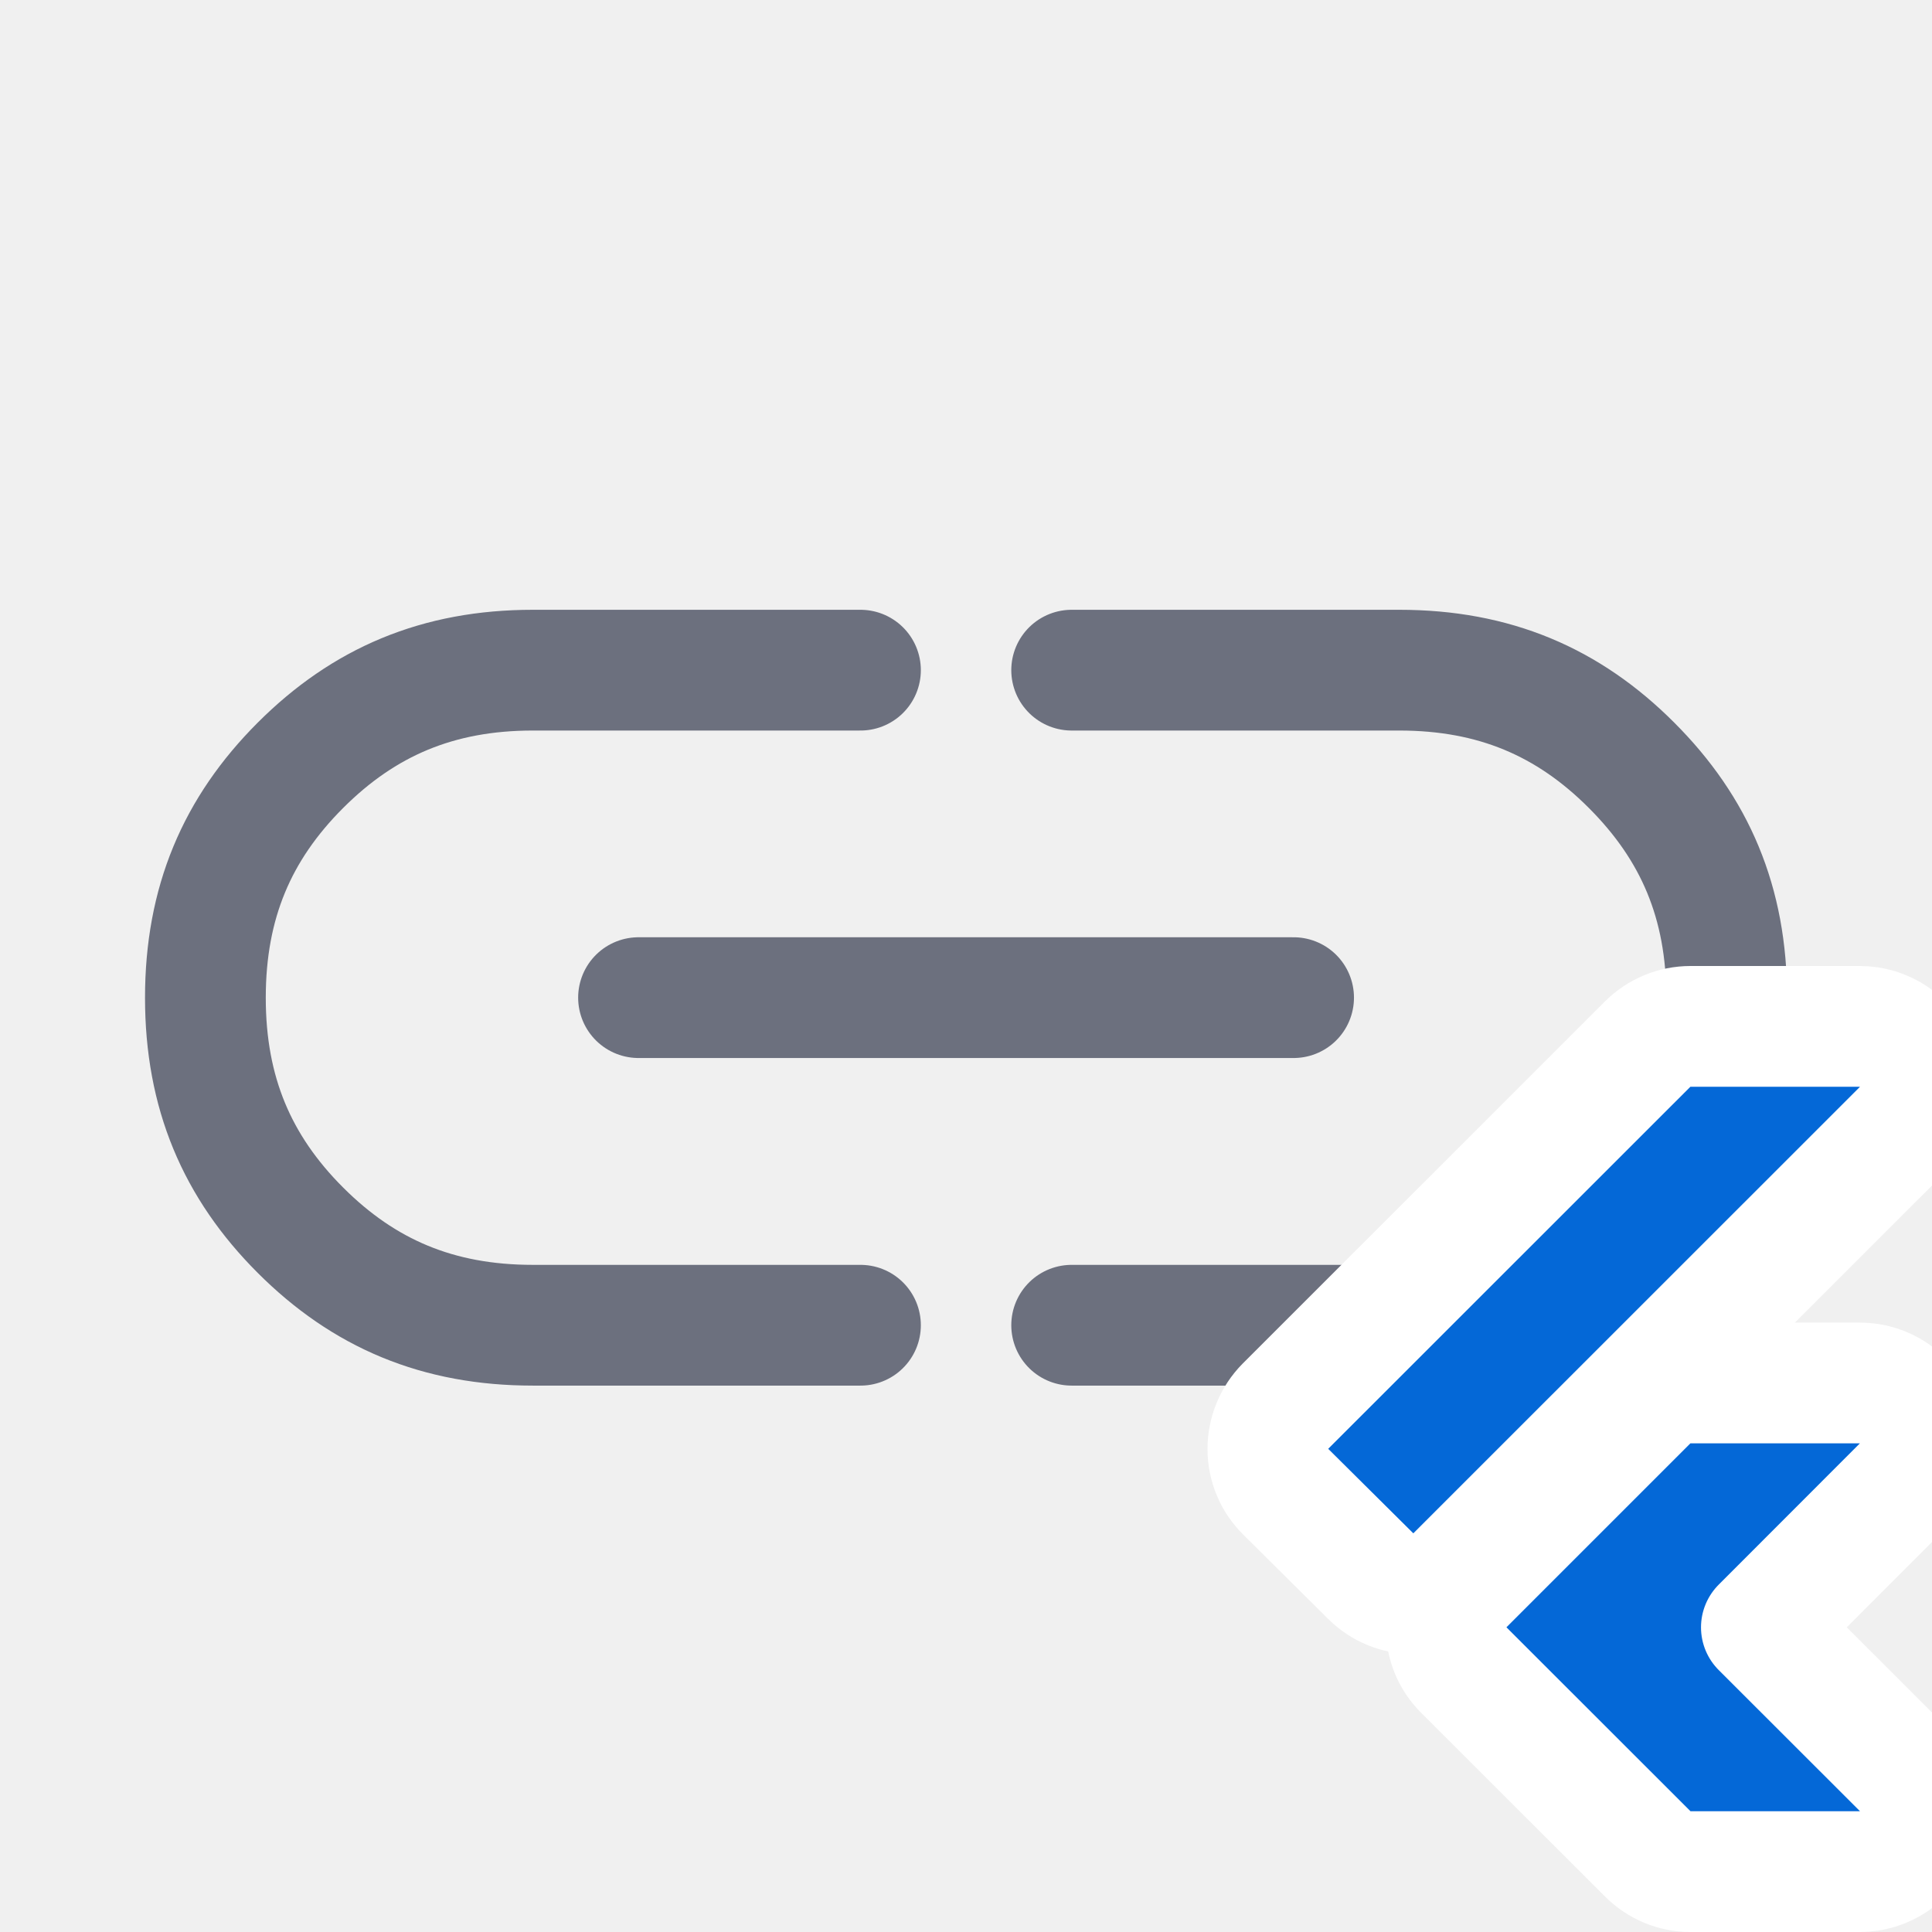
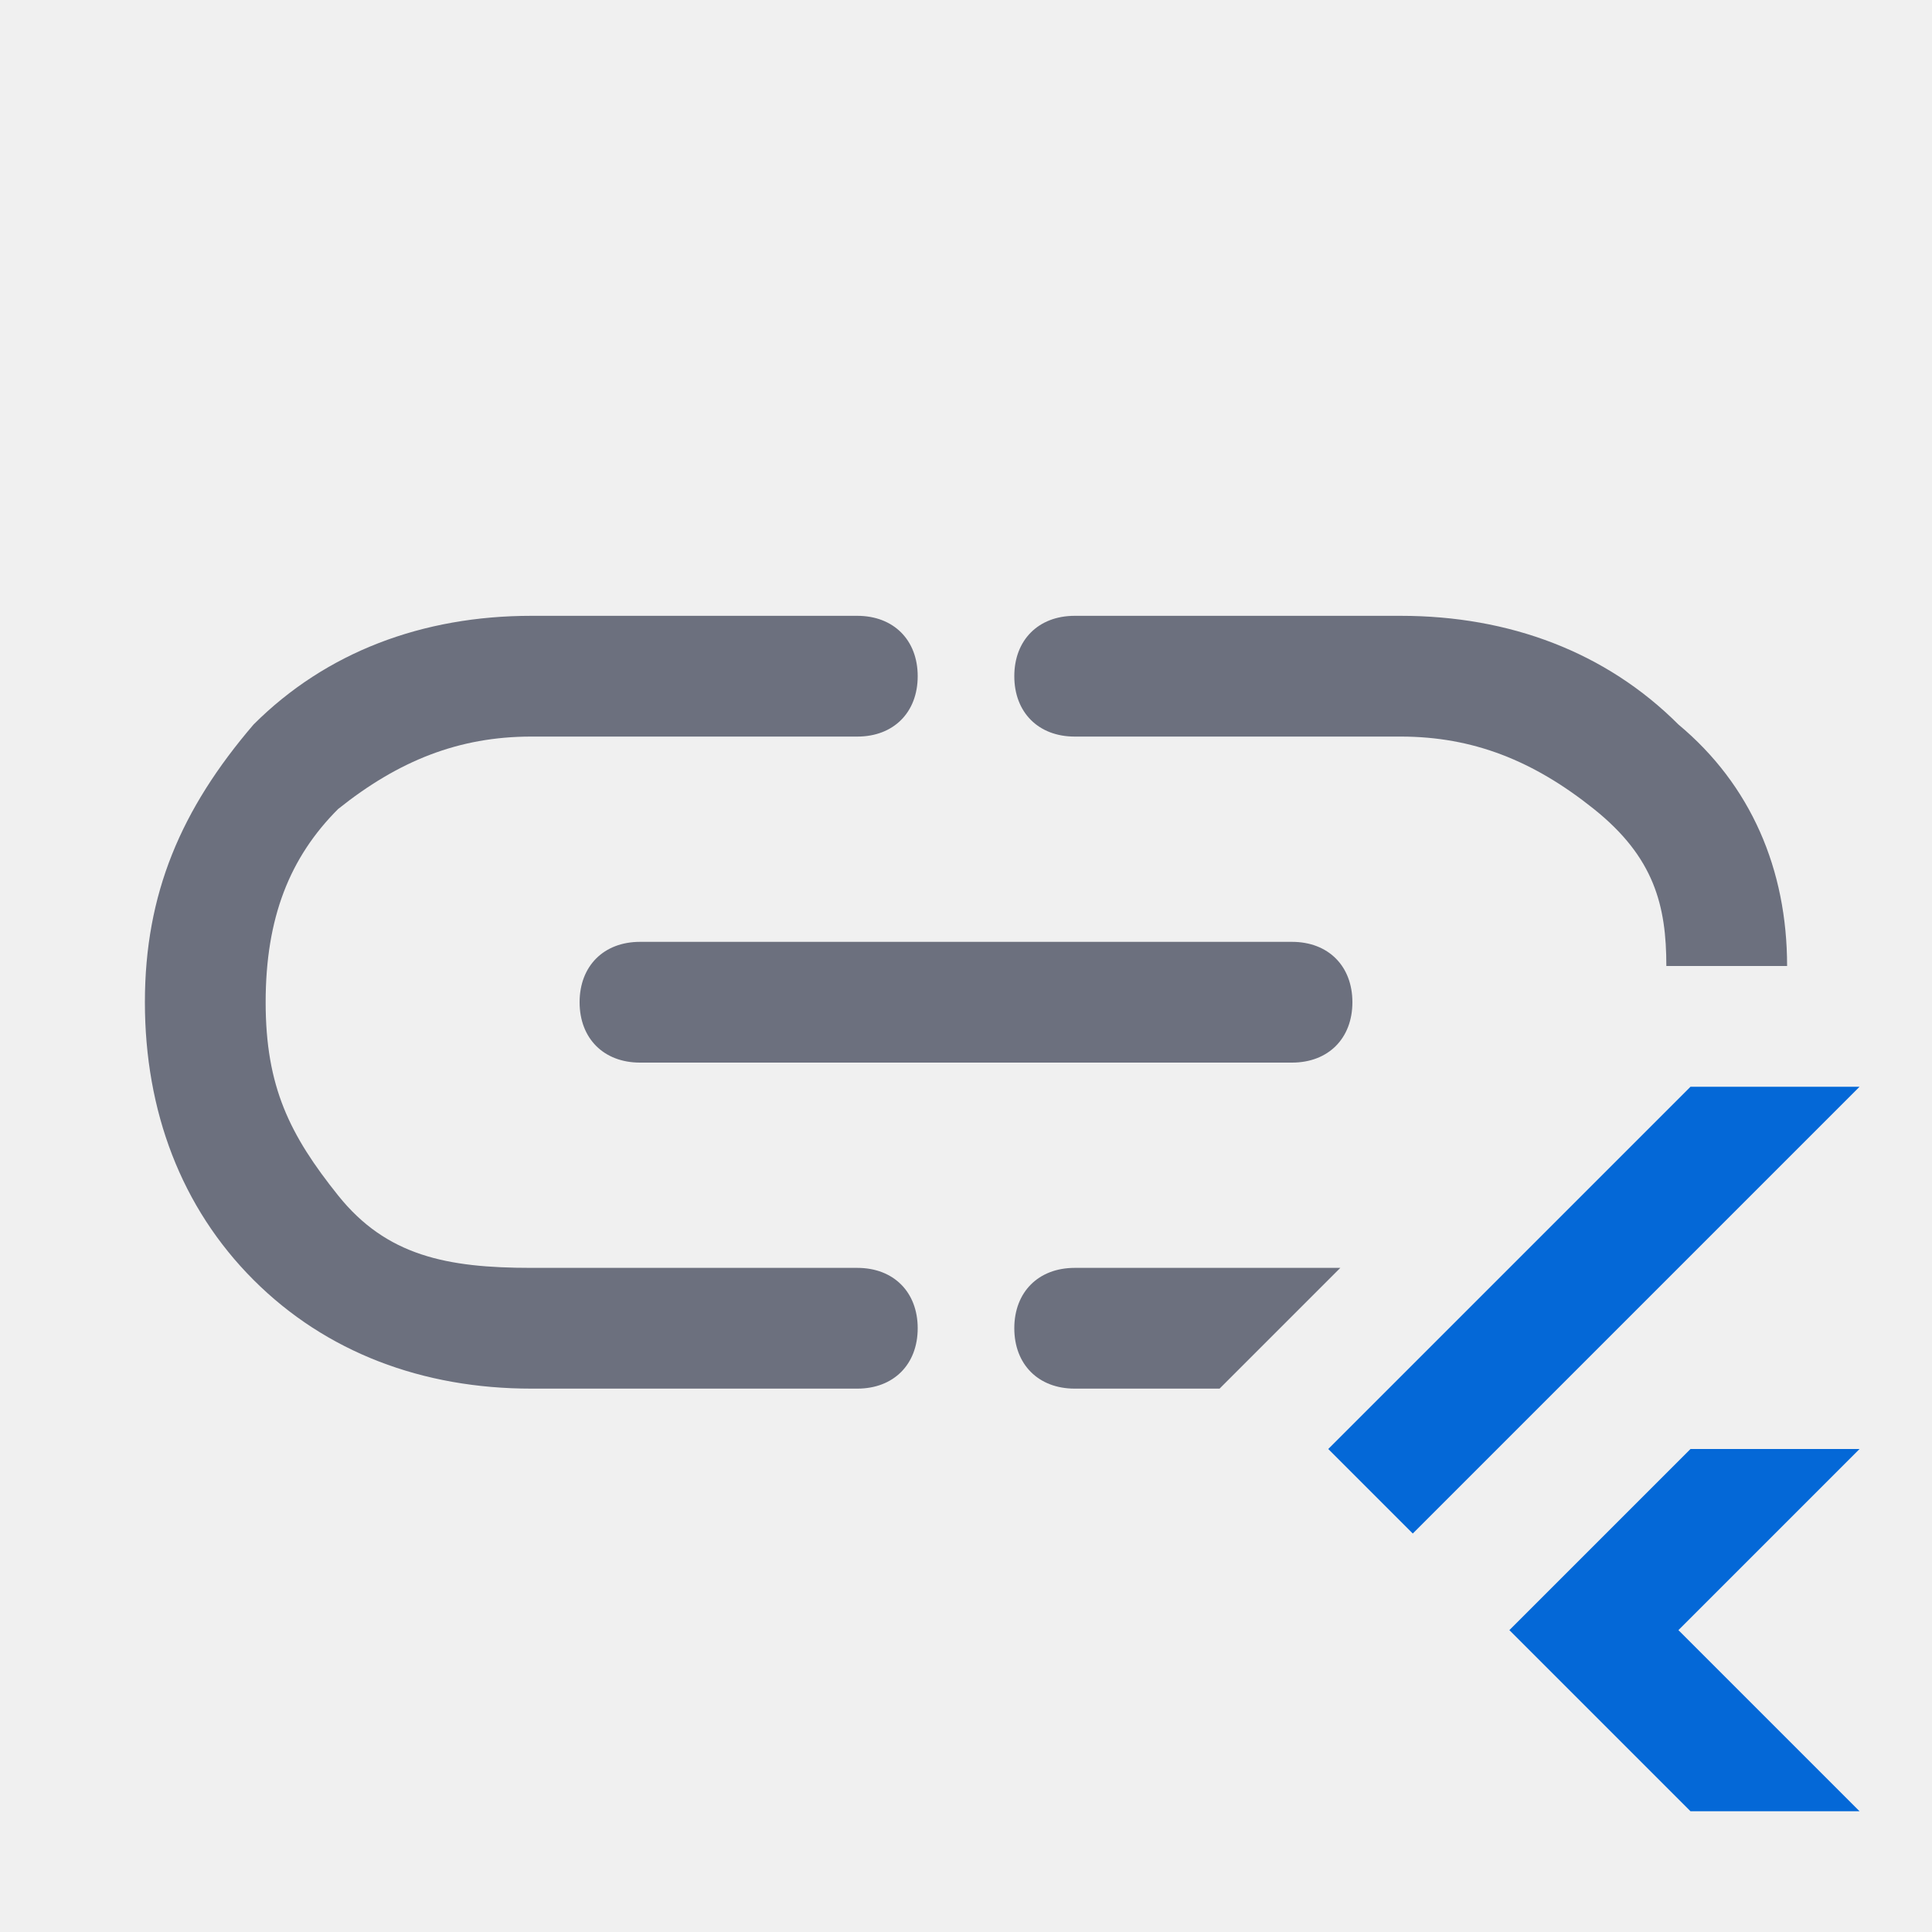
<svg xmlns="http://www.w3.org/2000/svg" width="16" height="16" viewBox="0 0 16 16" fill="none">
-   <g clip-path="url(#clip0_1_75)">
-     <path d="M7.126 5.55H4.413C3.626 5.55 3.013 5.813 2.488 6.338C1.963 6.863 1.701 7.475 1.701 8.263C1.701 9.05 1.963 9.663 2.488 10.188C3.013 10.713 3.626 10.975 4.413 10.975H7.126" stroke="#6C707E" stroke-miterlimit="10" stroke-linecap="round" stroke-linejoin="round" />
-     <path d="M8.875 10.975H11.588C12.375 10.975 12.988 10.713 13.512 10.188C14.037 9.663 14.3 9.05 14.3 8.263C14.3 7.475 14.037 6.863 13.512 6.338C12.988 5.813 12.375 5.55 11.588 5.55H8.875" stroke="#6C707E" stroke-miterlimit="10" stroke-linecap="round" stroke-linejoin="round" />
-     <path d="M5.288 8.262H10.713" stroke="#6C707E" stroke-miterlimit="10" stroke-linecap="round" stroke-linejoin="round" />
-     <path d="M11.352 13.053C11.547 13.247 11.863 13.247 12.058 13.052L15.757 9.354C15.9 9.211 15.943 8.996 15.865 8.809C15.788 8.622 15.606 8.5 15.403 8.5H14C13.867 8.5 13.74 8.553 13.646 8.646L10.646 11.645C10.553 11.739 10.5 11.867 10.5 12C10.5 12.133 10.553 12.26 10.648 12.354L11.352 13.053Z" fill="#0468D7" stroke="white" stroke-miterlimit="10" stroke-linejoin="round" />
-     <path d="M15.403 15.5C15.606 15.5 15.788 15.378 15.865 15.191C15.943 15.004 15.9 14.789 15.757 14.646L14.587 13.477L15.757 12.306C15.9 12.164 15.943 11.948 15.865 11.762C15.788 11.575 15.606 11.453 15.403 11.453H13.999C13.867 11.453 13.74 11.506 13.646 11.599L12.122 13.123C12.028 13.217 11.976 13.344 11.976 13.477C11.976 13.609 12.028 13.737 12.122 13.83L13.646 15.353C13.74 15.447 13.867 15.5 13.999 15.5H15.403Z" fill="#0468D7" stroke="white" stroke-miterlimit="10" stroke-linejoin="round" />
-   </g>
-   <defs>
-     <clipPath id="clip0_1_75">
-       <rect width="16" height="16" fill="white" />
-     </clipPath>
-   </defs>
+   <path d="M7.1 11.5H4.4C3.5 11.5 2.7 11.2 2.1 10.6C1.5 10 1.2 9.2 1.2 8.3C1.2 7.4 1.5 6.7 2.1 6C2.7 5.4 3.5 5.1 4.4 5.1H7.1C7.4 5.1 7.6 5.3 7.6 5.6C7.6 5.9 7.4 6.1 7.1 6.1H4.4C3.8 6.1 3.3 6.3 2.8 6.7C2.4 7.1 2.2 7.6 2.2 8.3C2.2 9 2.4 9.4 2.8 9.9C3.2 10.4 3.7 10.5 4.4 10.5H7.1C7.4 10.5 7.6 10.7 7.6 11C7.6 11.3 7.4 11.5 7.1 11.5Z" fill="#6C707E" />
+   <path d="M10.7 8.8H5.3C5 8.8 4.8 8.6 4.8 8.3C4.8 8 5 7.8 5.3 7.8H10.7C11 7.8 11.2 8 11.2 8.3C11.2 8.6 11 8.8 10.7 8.8Z" fill="#6C707E" />
+   <path d="M11.7 12.7L15.4 9H14L11 12L11.7 12.7Z" fill="#0468D7" />
+   <path d="M15.4 12H14L12.5 13.5L14 15H15.4L13.9 13.5L15.4 12Z" fill="#0468D7" />
+   <path d="M10.3 11.3L11.1 10.5H8.9C8.6 10.5 8.4 10.7 8.4 11C8.4 11.3 8.6 11.5 8.9 11.5H10.1L10.3 11.3Z" fill="#6C707E" />
+   <path d="M8.9 6.1H11.6C12.2 6.1 12.7 6.3 13.2 6.7C13.7 7.1 13.8 7.5 13.8 8H14.8C14.8 7.2 14.5 6.5 13.9 6C13.3 5.4 12.5 5.1 11.6 5.1H8.9C8.6 5.1 8.4 5.3 8.4 5.6C8.4 5.9 8.6 6.1 8.9 6.1Z" fill="#6C707E" />
</svg>
